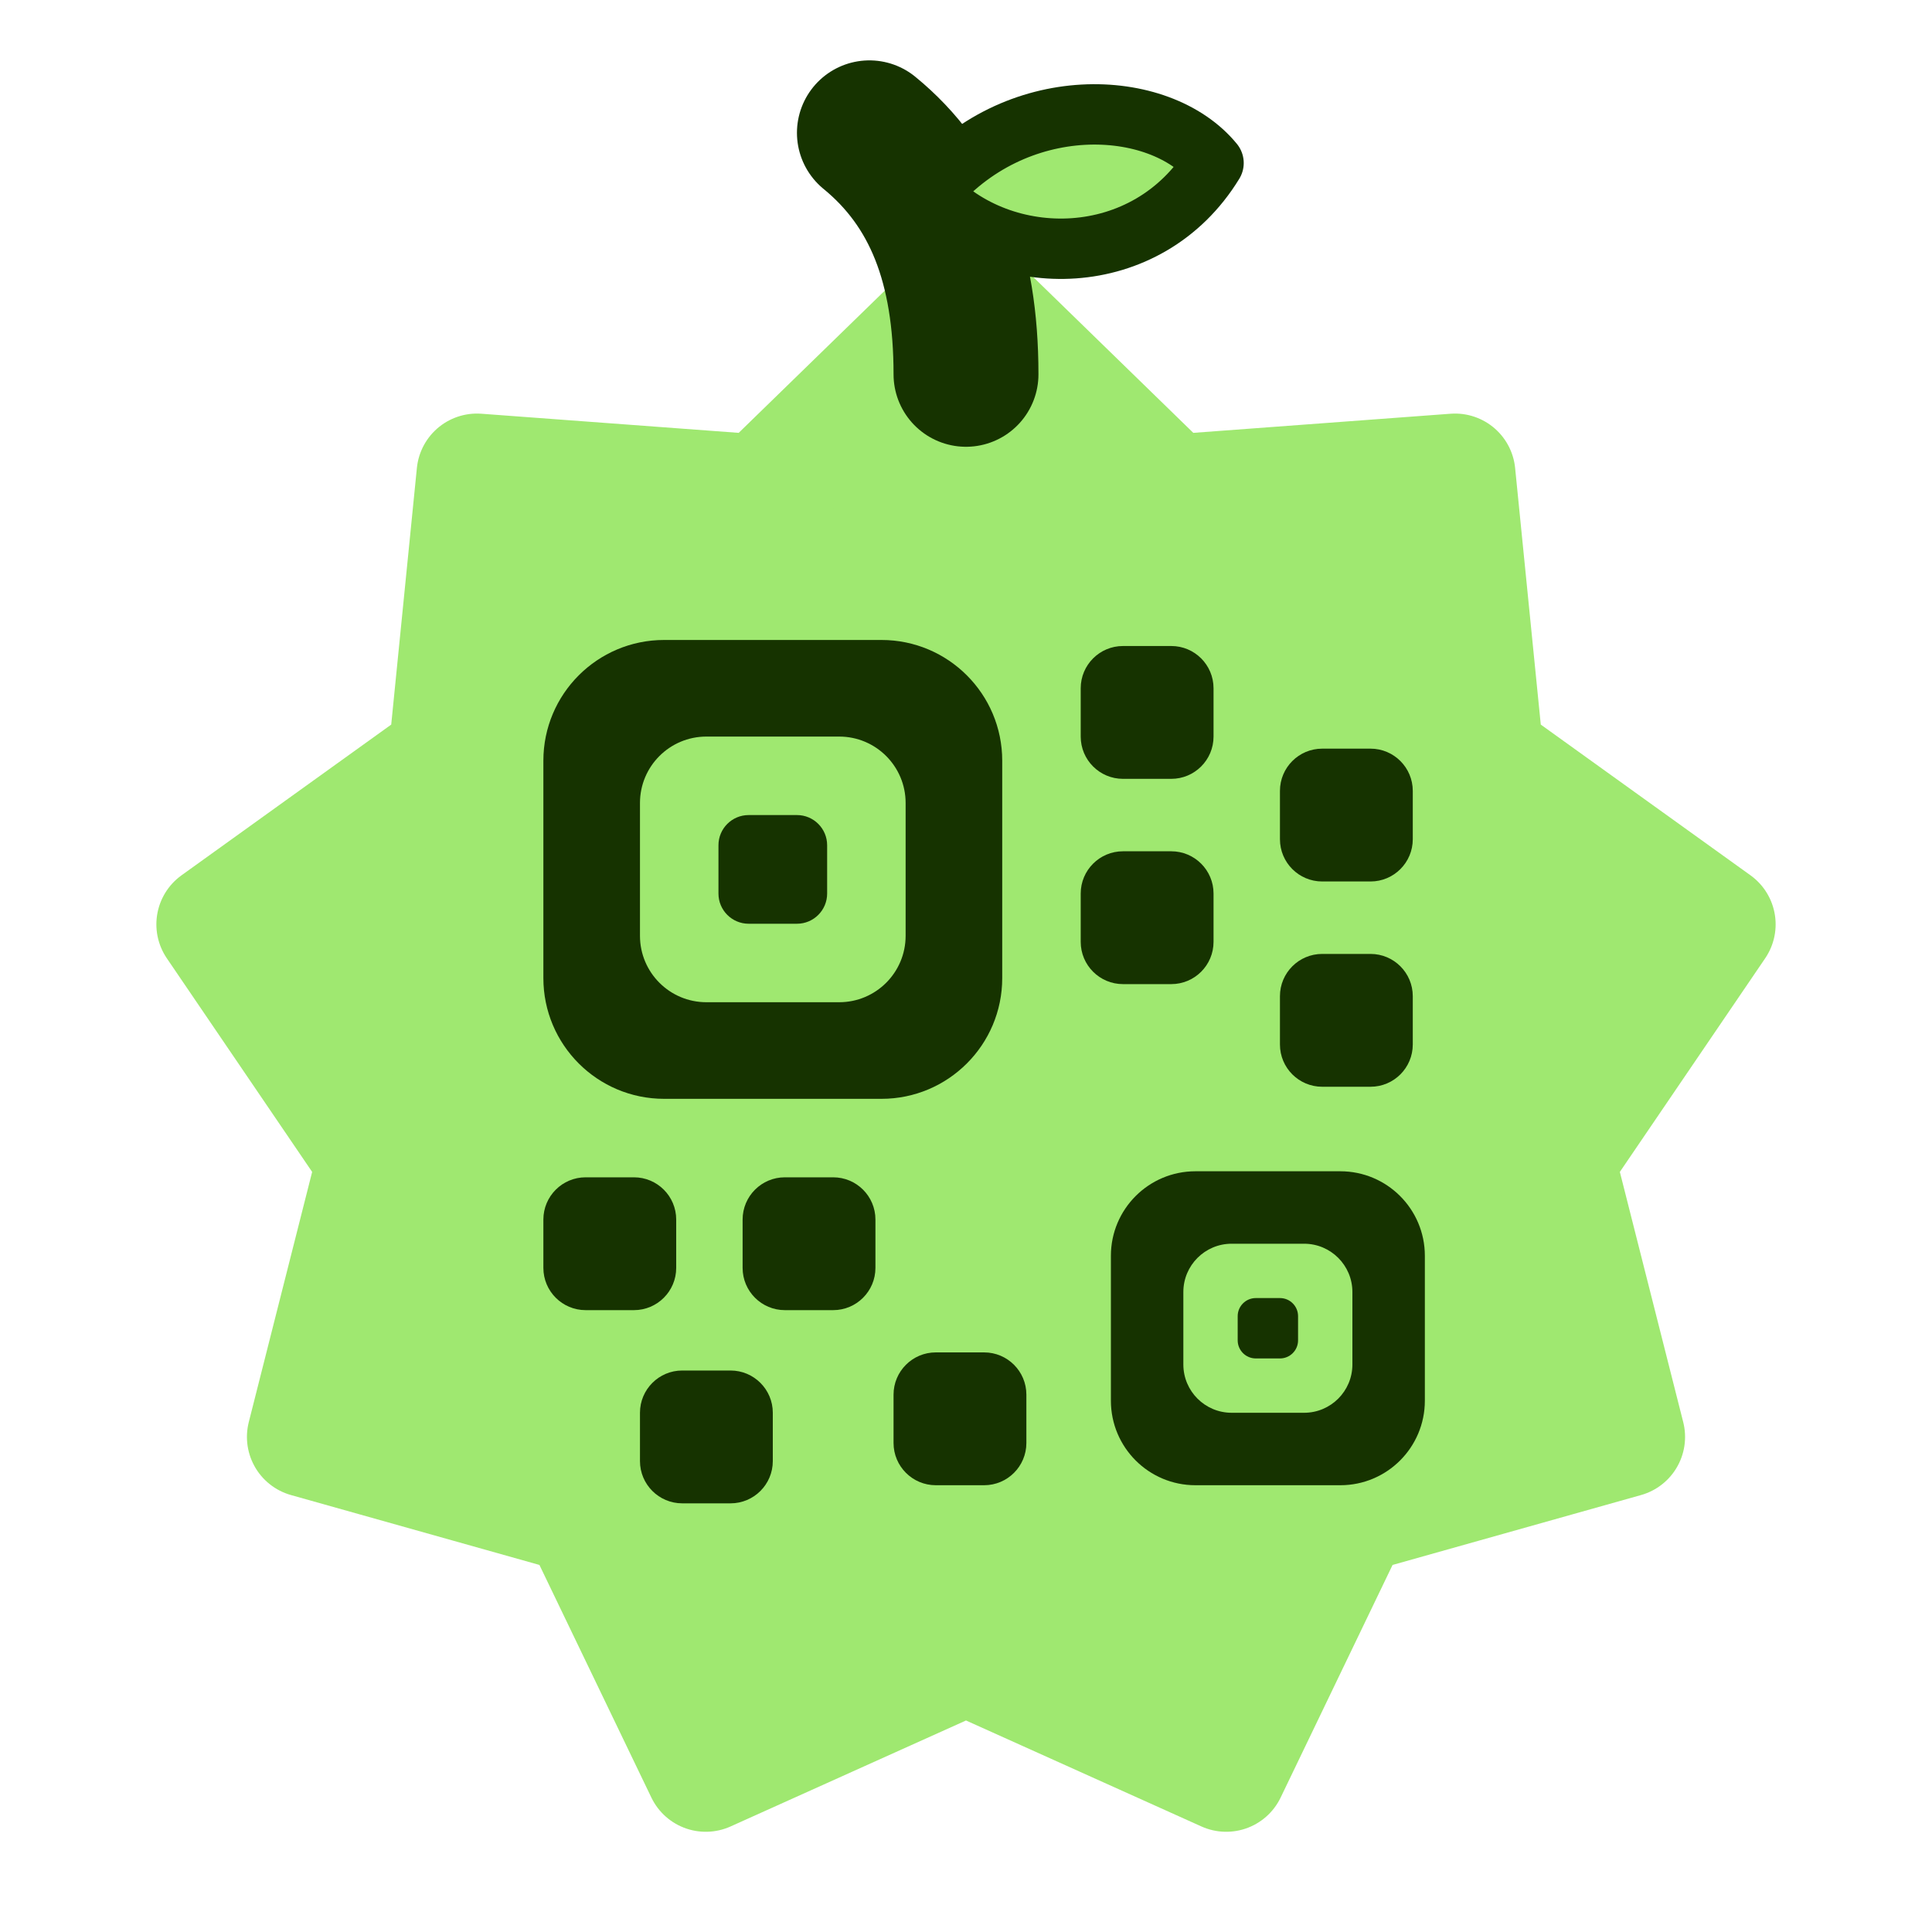
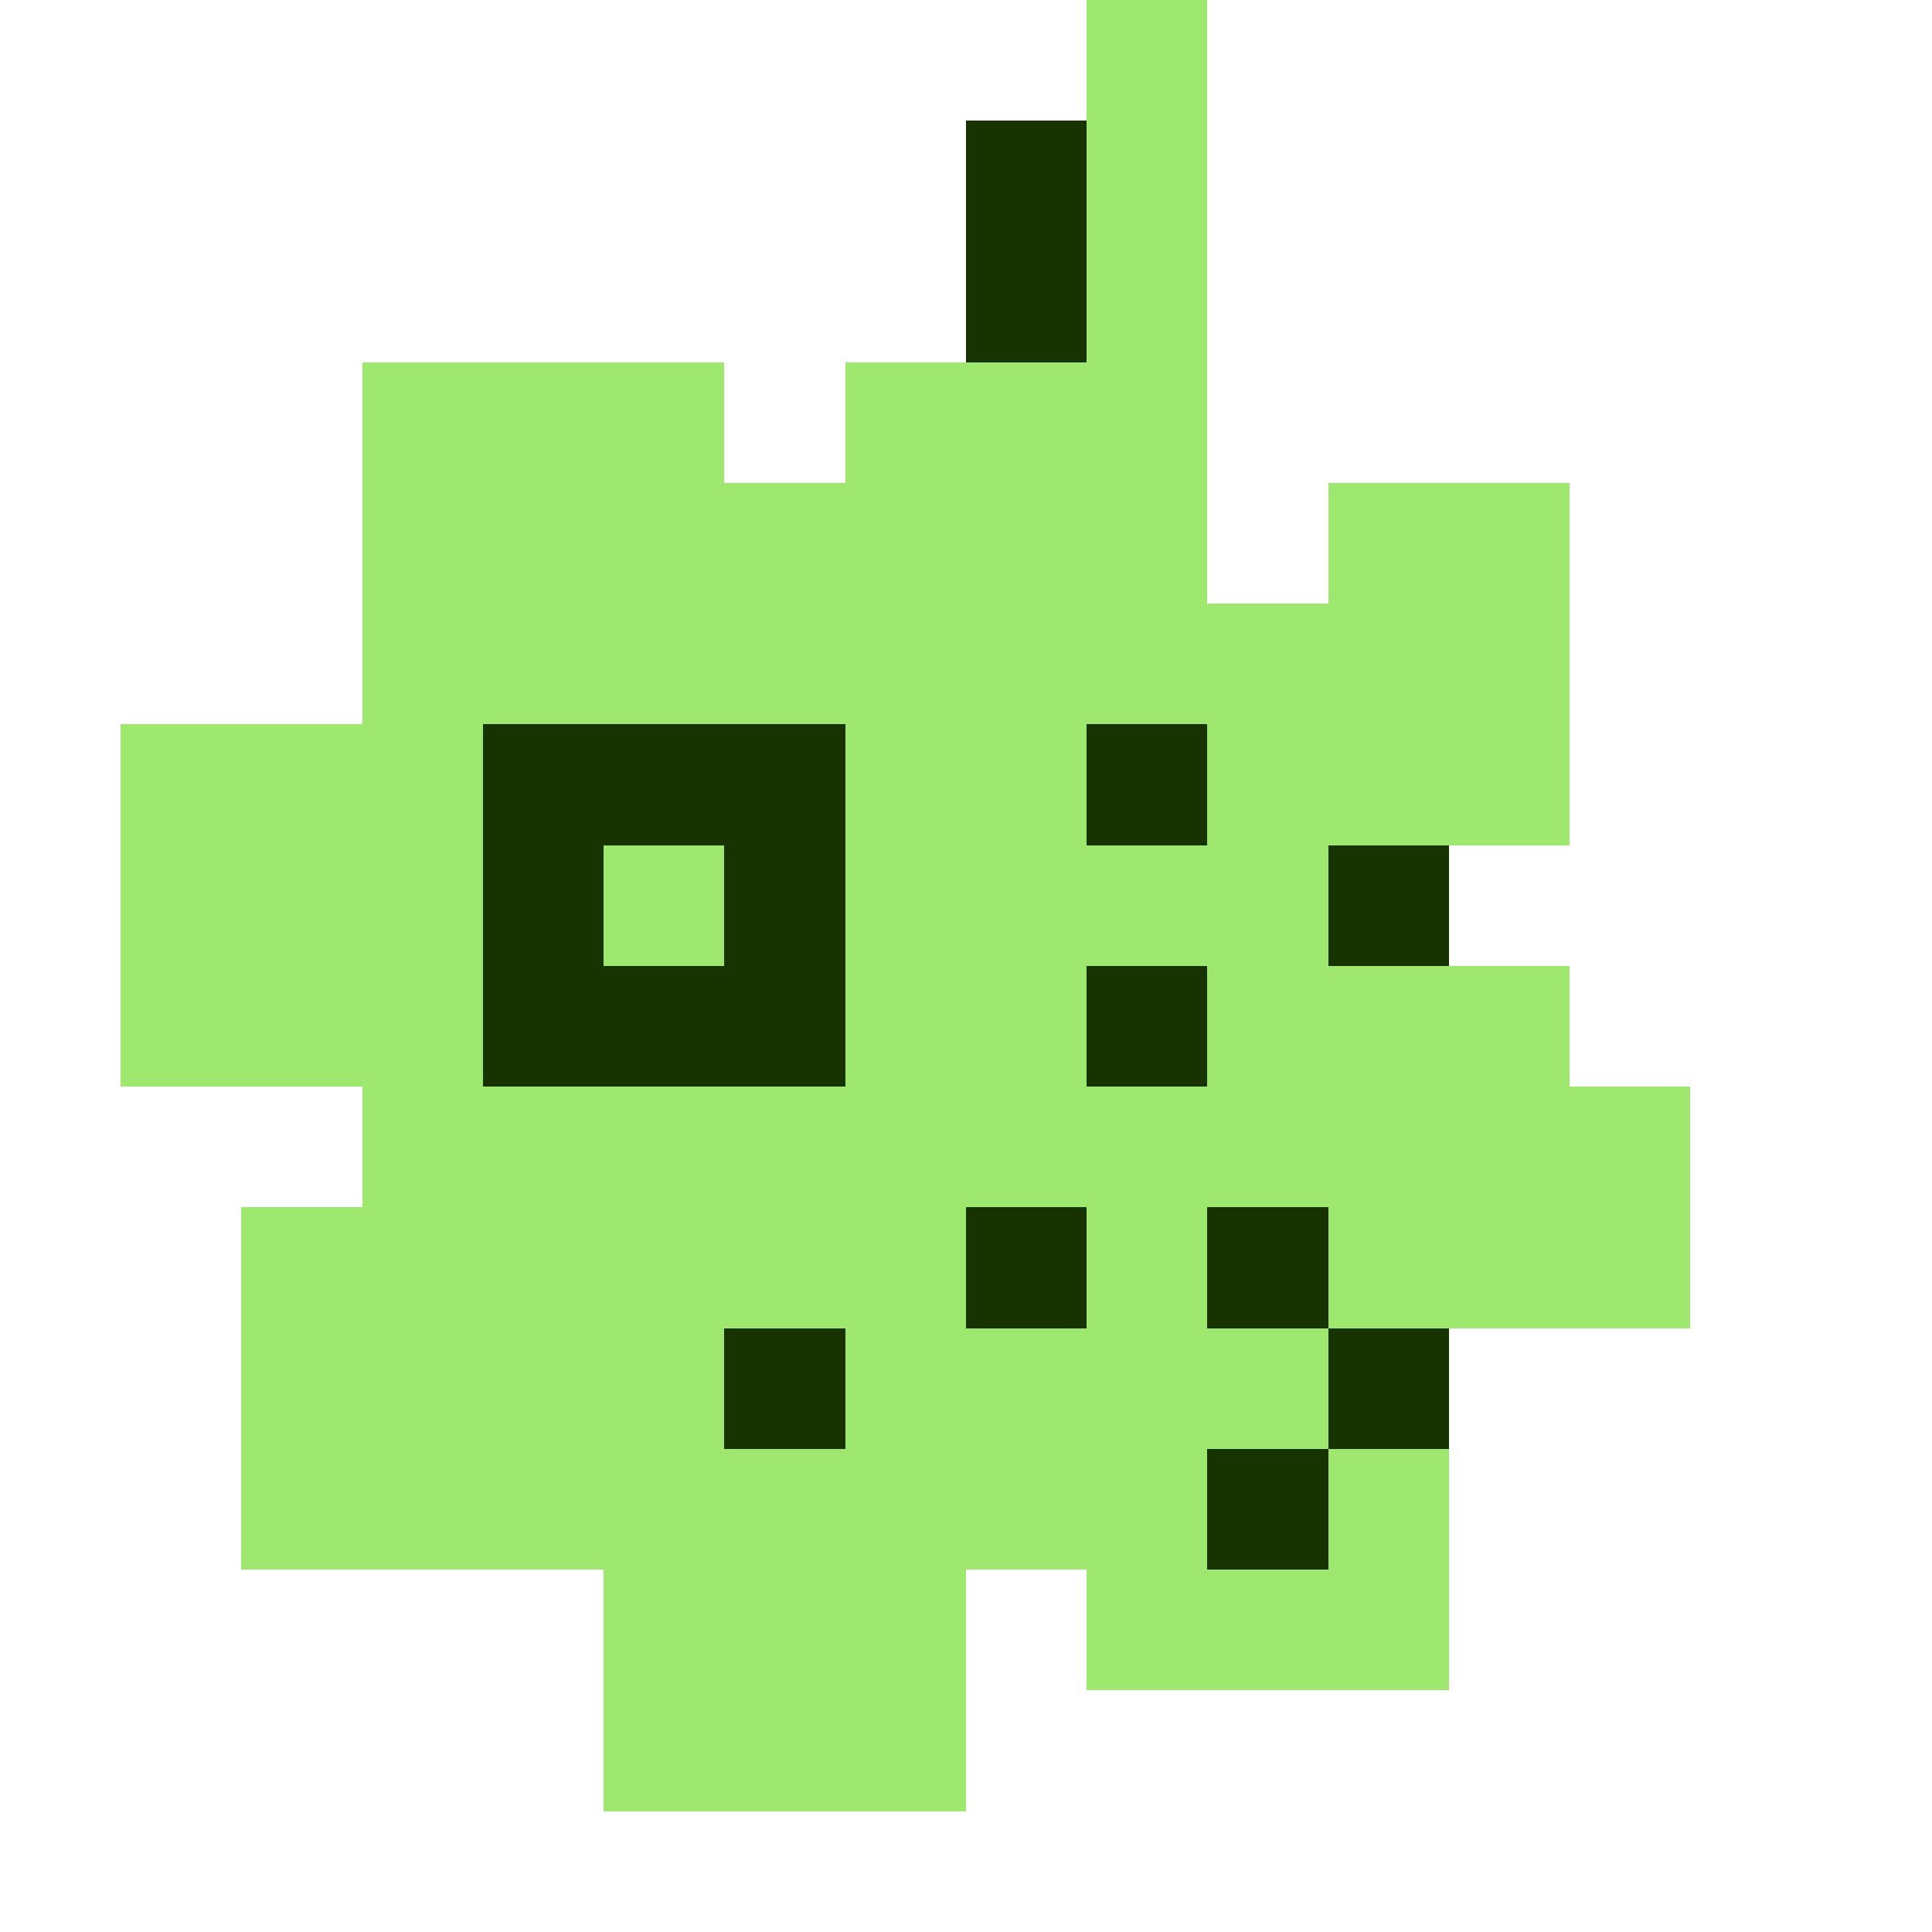
- <svg xmlns="http://www.w3.org/2000/svg" viewBox="0 0 32 32" role="img" aria-label="qrdurian">
-   <path d="M16 4.9L19.39 8.2L24.1 7.85L24.57 12.55L28.41 15.31L25.75 19.22L26.91 23.8L22.36 25.08L20.31 29.34L16 27.4L11.69 29.34L9.64 25.08L5.09 23.8L6.25 19.22L3.59 15.31L7.43 12.55L7.9 7.85L12.61 8.2Z" fill="#9FE870" stroke="#9FE870" stroke-width="2" stroke-linejoin="round" />
-   <path d="M16 6.2 C16 4.4 15.5 3.1 14.4 2.2" fill="none" stroke="#163300" stroke-width="2.4" stroke-linecap="round" />
-   <path d="M15.4 3.2 C16.8 1.5 19.2 1.6 20.1 2.7 C19 4.5 16.6 4.5 15.4 3.2 Z" fill="#9FE870" stroke="#163300" stroke-width="1" stroke-linejoin="round" />
-   <g clip-path="url(#dcc)">
-     <rect x="9" y="10.6" width="7.6" height="7.6" rx="2" fill="#163300" />
-     <rect x="10.6" y="12.2" width="4.4" height="4.4" rx="1.1" fill="#9FE870" />
-     <rect x="11.9" y="13.5" width="1.8" height="1.8" rx=".5" fill="#163300" />
-     <rect x="18.4" y="19.4" width="5.2" height="5.2" rx="1.4" fill="#163300" />
-     <rect x="19.6" y="20.6" width="2.8" height="2.8" rx=".8" fill="#9FE870" />
-     <rect x="20.5" y="21.5" width="1" height="1" rx=".3" fill="#163300" />
-     <g fill="#163300">
-       <rect x="17.9" y="10.7" width="2.2" height="2.2" rx=".7" />
-       <rect x="21.2" y="12.4" width="2.2" height="2.2" rx=".7" />
-       <rect x="17.9" y="14.1" width="2.2" height="2.2" rx=".7" />
-       <rect x="21.2" y="15.8" width="2.2" height="2.2" rx=".7" />
-       <rect x="9" y="19.5" width="2.2" height="2.2" rx=".7" />
-       <rect x="12.3" y="19.5" width="2.2" height="2.2" rx=".7" />
-       <rect x="10.6" y="22.7" width="2.2" height="2.2" rx=".7" />
-       <rect x="14.8" y="22.4" width="2.2" height="2.2" rx=".7" />
-     </g>
+ <svg xmlns="http://www.w3.org/2000/svg" viewBox="0 0 16 16" role="img" aria-label="qrdurian">
+   <g shape-rendering="crispEdges">
+     <rect x="9" y="0" width="1" height="1" fill="#9FE870" />
+     <rect x="8" y="1" width="1" height="1" fill="#163300" />
+     <rect x="9" y="1" width="1" height="1" fill="#9FE870" />
+     <rect x="8" y="2" width="1" height="1" fill="#163300" />
+     <rect x="9" y="2" width="1" height="1" fill="#9FE870" />
+     <rect x="3" y="3" width="1" height="1" fill="#9FE870" />
+     <rect x="4" y="3" width="1" height="1" fill="#9FE870" />
+     <rect x="5" y="3" width="1" height="1" fill="#9FE870" />
+     <rect x="7" y="3" width="1" height="1" fill="#9FE870" />
+     <rect x="8" y="3" width="1" height="1" fill="#9FE870" />
+     <rect x="9" y="3" width="1" height="1" fill="#9FE870" />
+     <rect x="3" y="4" width="1" height="1" fill="#9FE870" />
+     <rect x="4" y="4" width="1" height="1" fill="#9FE870" />
+     <rect x="5" y="4" width="1" height="1" fill="#9FE870" />
+     <rect x="6" y="4" width="1" height="1" fill="#9FE870" />
+     <rect x="7" y="4" width="1" height="1" fill="#9FE870" />
+     <rect x="8" y="4" width="1" height="1" fill="#9FE870" />
+     <rect x="9" y="4" width="1" height="1" fill="#9FE870" />
+     <rect x="11" y="4" width="1" height="1" fill="#9FE870" />
+     <rect x="12" y="4" width="1" height="1" fill="#9FE870" />
+     <rect x="3" y="5" width="1" height="1" fill="#9FE870" />
+     <rect x="4" y="5" width="1" height="1" fill="#9FE870" />
+     <rect x="5" y="5" width="1" height="1" fill="#9FE870" />
+     <rect x="6" y="5" width="1" height="1" fill="#9FE870" />
+     <rect x="7" y="5" width="1" height="1" fill="#9FE870" />
+     <rect x="8" y="5" width="1" height="1" fill="#9FE870" />
+     <rect x="9" y="5" width="1" height="1" fill="#9FE870" />
+     <rect x="10" y="5" width="1" height="1" fill="#9FE870" />
+     <rect x="11" y="5" width="1" height="1" fill="#9FE870" />
+     <rect x="12" y="5" width="1" height="1" fill="#9FE870" />
+     <rect x="1" y="6" width="1" height="1" fill="#9FE870" />
+     <rect x="2" y="6" width="1" height="1" fill="#9FE870" />
+     <rect x="3" y="6" width="1" height="1" fill="#9FE870" />
+     <rect x="4" y="6" width="1" height="1" fill="#163300" />
+     <rect x="5" y="6" width="1" height="1" fill="#163300" />
+     <rect x="6" y="6" width="1" height="1" fill="#163300" />
+     <rect x="7" y="6" width="1" height="1" fill="#9FE870" />
+     <rect x="8" y="6" width="1" height="1" fill="#9FE870" />
+     <rect x="9" y="6" width="1" height="1" fill="#163300" />
+     <rect x="10" y="6" width="1" height="1" fill="#9FE870" />
+     <rect x="11" y="6" width="1" height="1" fill="#9FE870" />
+     <rect x="12" y="6" width="1" height="1" fill="#9FE870" />
+     <rect x="1" y="7" width="1" height="1" fill="#9FE870" />
+     <rect x="2" y="7" width="1" height="1" fill="#9FE870" />
+     <rect x="3" y="7" width="1" height="1" fill="#9FE870" />
+     <rect x="4" y="7" width="1" height="1" fill="#163300" />
+     <rect x="5" y="7" width="1" height="1" fill="#9FE870" />
+     <rect x="6" y="7" width="1" height="1" fill="#163300" />
+     <rect x="7" y="7" width="1" height="1" fill="#9FE870" />
+     <rect x="8" y="7" width="1" height="1" fill="#9FE870" />
+     <rect x="9" y="7" width="1" height="1" fill="#9FE870" />
+     <rect x="10" y="7" width="1" height="1" fill="#9FE870" />
+     <rect x="11" y="7" width="1" height="1" fill="#163300" />
+     <rect x="1" y="8" width="1" height="1" fill="#9FE870" />
+     <rect x="2" y="8" width="1" height="1" fill="#9FE870" />
+     <rect x="3" y="8" width="1" height="1" fill="#9FE870" />
+     <rect x="4" y="8" width="1" height="1" fill="#163300" />
+     <rect x="5" y="8" width="1" height="1" fill="#163300" />
+     <rect x="6" y="8" width="1" height="1" fill="#163300" />
+     <rect x="7" y="8" width="1" height="1" fill="#9FE870" />
+     <rect x="8" y="8" width="1" height="1" fill="#9FE870" />
+     <rect x="9" y="8" width="1" height="1" fill="#163300" />
+     <rect x="10" y="8" width="1" height="1" fill="#9FE870" />
+     <rect x="11" y="8" width="1" height="1" fill="#9FE870" />
+     <rect x="12" y="8" width="1" height="1" fill="#9FE870" />
+     <rect x="3" y="9" width="1" height="1" fill="#9FE870" />
+     <rect x="4" y="9" width="1" height="1" fill="#9FE870" />
+     <rect x="5" y="9" width="1" height="1" fill="#9FE870" />
+     <rect x="6" y="9" width="1" height="1" fill="#9FE870" />
+     <rect x="7" y="9" width="1" height="1" fill="#9FE870" />
+     <rect x="8" y="9" width="1" height="1" fill="#9FE870" />
+     <rect x="9" y="9" width="1" height="1" fill="#9FE870" />
+     <rect x="10" y="9" width="1" height="1" fill="#9FE870" />
+     <rect x="11" y="9" width="1" height="1" fill="#9FE870" />
+     <rect x="12" y="9" width="1" height="1" fill="#9FE870" />
+     <rect x="13" y="9" width="1" height="1" fill="#9FE870" />
+     <rect x="2" y="10" width="1" height="1" fill="#9FE870" />
+     <rect x="3" y="10" width="1" height="1" fill="#9FE870" />
+     <rect x="4" y="10" width="1" height="1" fill="#9FE870" />
+     <rect x="5" y="10" width="1" height="1" fill="#9FE870" />
+     <rect x="6" y="10" width="1" height="1" fill="#9FE870" />
+     <rect x="7" y="10" width="1" height="1" fill="#9FE870" />
+     <rect x="8" y="10" width="1" height="1" fill="#163300" />
+     <rect x="9" y="10" width="1" height="1" fill="#9FE870" />
+     <rect x="10" y="10" width="1" height="1" fill="#163300" />
+     <rect x="11" y="10" width="1" height="1" fill="#9FE870" />
+     <rect x="12" y="10" width="1" height="1" fill="#9FE870" />
+     <rect x="13" y="10" width="1" height="1" fill="#9FE870" />
+     <rect x="2" y="11" width="1" height="1" fill="#9FE870" />
+     <rect x="3" y="11" width="1" height="1" fill="#9FE870" />
+     <rect x="4" y="11" width="1" height="1" fill="#9FE870" />
+     <rect x="5" y="11" width="1" height="1" fill="#9FE870" />
+     <rect x="6" y="11" width="1" height="1" fill="#163300" />
+     <rect x="7" y="11" width="1" height="1" fill="#9FE870" />
+     <rect x="8" y="11" width="1" height="1" fill="#9FE870" />
+     <rect x="9" y="11" width="1" height="1" fill="#9FE870" />
+     <rect x="10" y="11" width="1" height="1" fill="#9FE870" />
+     <rect x="11" y="11" width="1" height="1" fill="#163300" />
+     <rect x="2" y="12" width="1" height="1" fill="#9FE870" />
+     <rect x="3" y="12" width="1" height="1" fill="#9FE870" />
+     <rect x="4" y="12" width="1" height="1" fill="#9FE870" />
+     <rect x="5" y="12" width="1" height="1" fill="#9FE870" />
+     <rect x="6" y="12" width="1" height="1" fill="#9FE870" />
+     <rect x="7" y="12" width="1" height="1" fill="#9FE870" />
+     <rect x="8" y="12" width="1" height="1" fill="#9FE870" />
+     <rect x="9" y="12" width="1" height="1" fill="#9FE870" />
+     <rect x="10" y="12" width="1" height="1" fill="#163300" />
+     <rect x="11" y="12" width="1" height="1" fill="#9FE870" />
+     <rect x="5" y="13" width="1" height="1" fill="#9FE870" />
+     <rect x="6" y="13" width="1" height="1" fill="#9FE870" />
+     <rect x="7" y="13" width="1" height="1" fill="#9FE870" />
+     <rect x="9" y="13" width="1" height="1" fill="#9FE870" />
+     <rect x="10" y="13" width="1" height="1" fill="#9FE870" />
+     <rect x="11" y="13" width="1" height="1" fill="#9FE870" />
+     <rect x="5" y="14" width="1" height="1" fill="#9FE870" />
+     <rect x="6" y="14" width="1" height="1" fill="#9FE870" />
+     <rect x="7" y="14" width="1" height="1" fill="#9FE870" />
  </g>
-   <defs>
-     <clipPath id="dcc">
-       <circle cx="16" cy="17.5" r="10.2" />
-     </clipPath>
-   </defs>
</svg>
